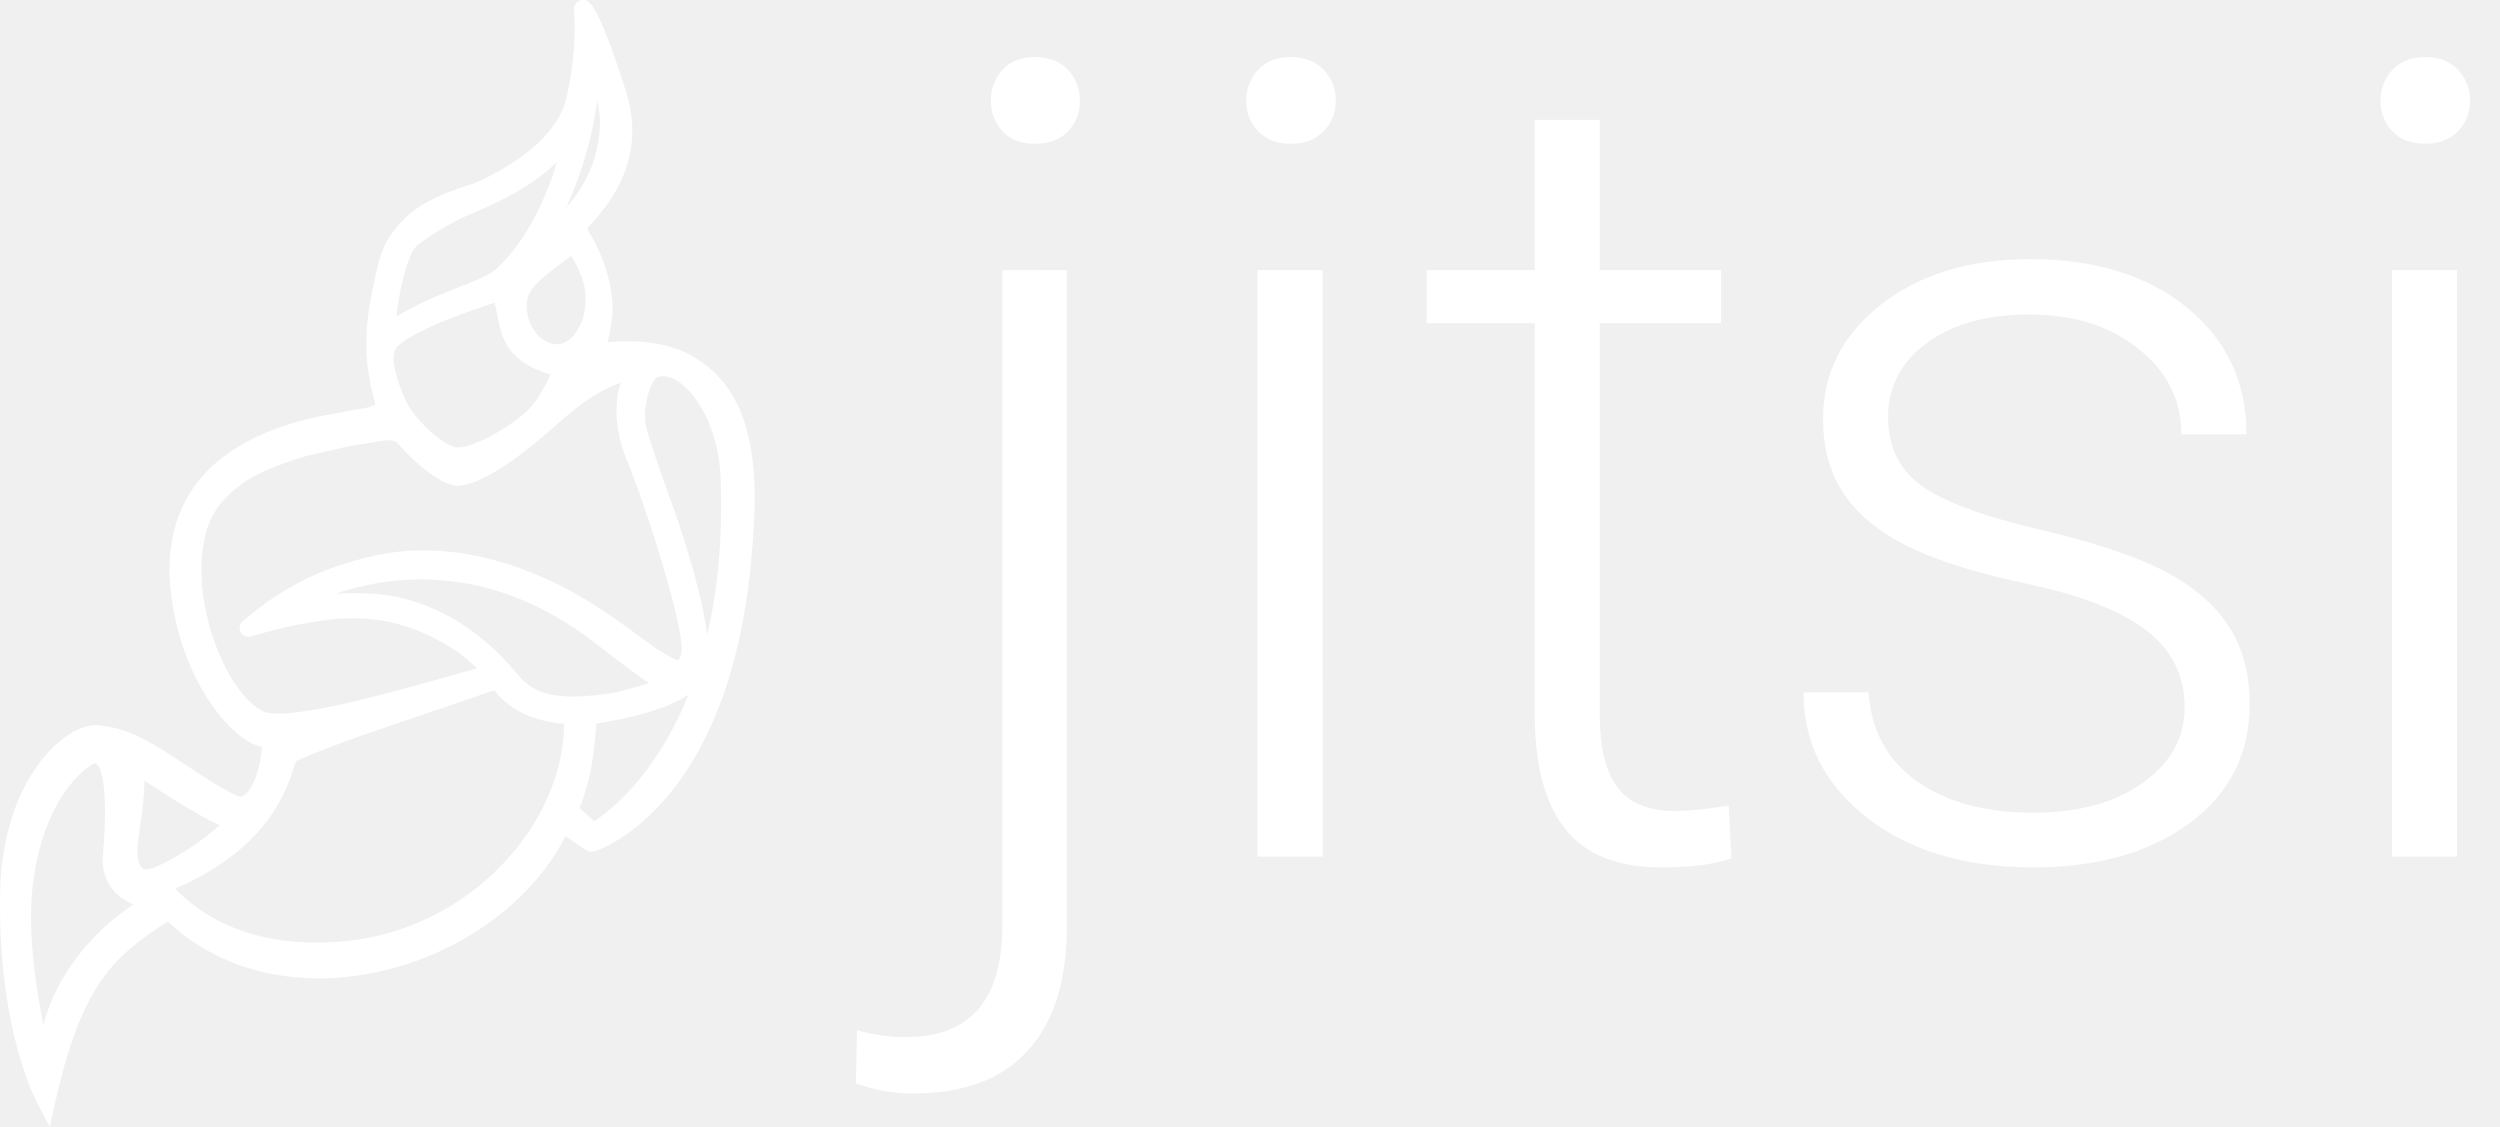
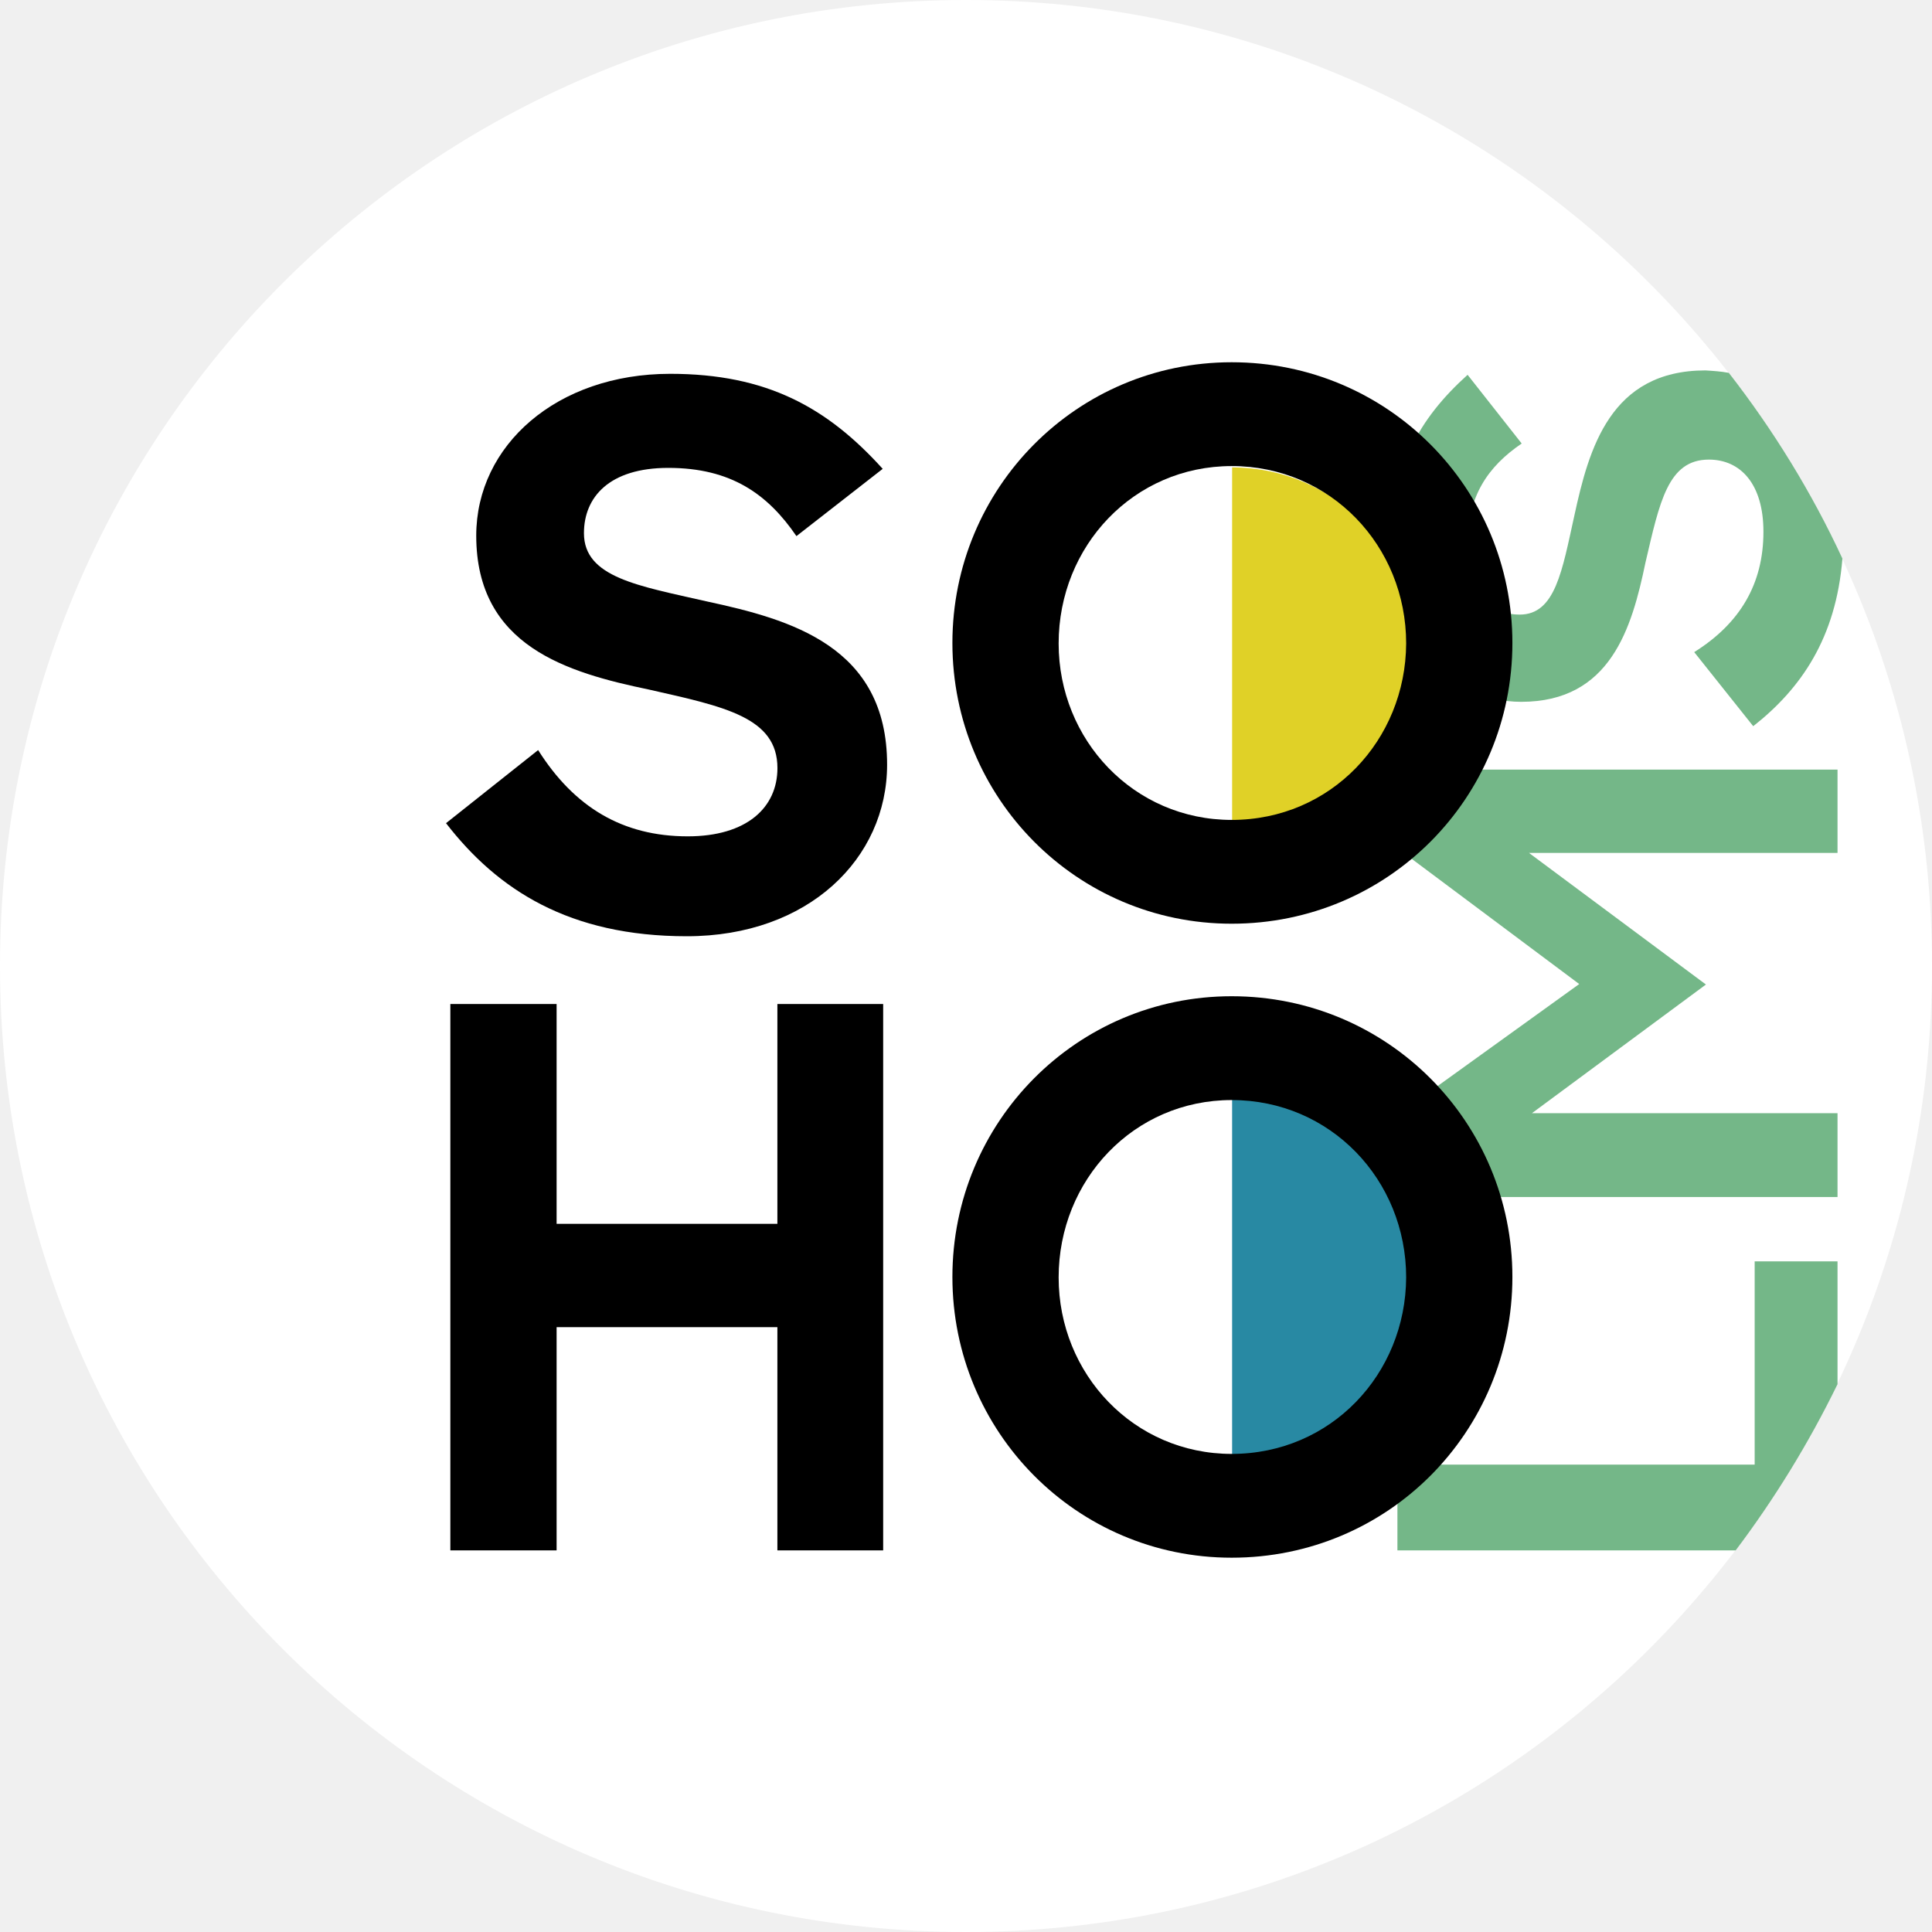
- <svg xmlns="http://www.w3.org/2000/svg" width="71" height="32" viewBox="0 0 71 32" fill="none">
-   <path d="M20.945 11.496C20.688 10.945 20.272 10.482 19.752 10.166C19.133 9.773 18.36 9.69 17.821 9.69C17.639 9.69 17.458 9.7 17.277 9.718H17.264C17.274 9.644 17.293 9.548 17.309 9.47C17.336 9.333 17.366 9.178 17.384 9.016C17.456 8.321 17.208 7.387 16.753 6.636C16.681 6.516 16.684 6.476 16.684 6.476C16.706 6.442 16.733 6.41 16.763 6.383L16.805 6.339C17.88 5.187 18.206 3.921 17.77 2.567C16.944 1.24512e-05 16.722 1.24425e-05 16.56 1.24425e-05C16.524 -0 16.488 0.007 16.455 0.021C16.422 0.036 16.392 0.057 16.368 0.084C16.341 0.116 16.322 0.154 16.31 0.195C16.299 0.236 16.297 0.278 16.303 0.32C16.387 1.171 16.195 2.39 16.067 2.854C15.911 3.437 15.363 4.308 13.635 5.135C13.514 5.187 13.39 5.233 13.264 5.272C12.7 5.46 11.758 5.776 11.235 6.497C10.84 6.959 10.744 7.423 10.573 8.259C10.421 9.003 10.298 9.908 10.539 10.989C10.563 11.096 10.586 11.186 10.607 11.266C10.622 11.323 10.635 11.372 10.645 11.415L10.665 11.411L10.644 11.416C10.66 11.48 10.65 11.496 10.627 11.512C10.543 11.545 10.458 11.571 10.371 11.59C10.115 11.631 9.859 11.677 9.614 11.725C8.836 11.859 6.483 12.264 5.4 13.989C4.731 15.053 4.636 16.442 5.117 18.123C5.615 19.788 6.605 20.931 7.282 21.164L7.293 21.168C7.342 21.19 7.388 21.208 7.434 21.224C7.434 21.27 7.429 21.327 7.423 21.391C7.419 21.419 7.414 21.45 7.41 21.483C7.336 22.026 7.08 22.611 6.819 22.627C6.681 22.6 6.136 22.291 5.75 22.037C5.626 21.956 5.509 21.879 5.398 21.805C4.321 21.093 3.727 20.7 2.819 20.599C2.788 20.596 2.757 20.594 2.726 20.594C1.766 20.594 0.038 22.211 0.001 25.432C-0.017 27.046 0.152 28.522 0.505 29.818C0.757 30.747 1.026 31.276 1.104 31.418L1.415 32L1.557 31.36C2.306 27.968 3.23 27.151 4.768 26.173C5.895 27.229 7.375 27.786 9.061 27.786C10.482 27.786 11.969 27.373 13.246 26.623C14.501 25.887 15.47 24.895 16.062 23.748C16.161 23.812 16.28 23.896 16.358 23.951C16.64 24.148 16.7 24.189 16.8 24.189H16.809C16.919 24.185 17.957 23.837 19.02 22.538C19.638 21.784 20.147 20.851 20.534 19.763C21.013 18.419 21.302 16.832 21.4 15.047C21.509 13.548 21.357 12.355 20.948 11.499L20.945 11.496ZM16.963 2.868C17.052 3.228 17.064 3.603 16.997 3.968C16.897 4.677 16.597 5.312 16.083 5.891C16.521 4.931 16.817 3.913 16.963 2.868ZM16.221 7.27C16.377 7.506 16.497 7.765 16.575 8.038C16.662 8.395 16.646 8.77 16.53 9.119C16.346 9.556 16.1 9.777 15.797 9.777H15.757C15.65 9.761 15.548 9.723 15.456 9.667C15.067 9.439 14.856 8.835 15.008 8.392C15.014 8.379 15.02 8.365 15.026 8.351C15.051 8.287 15.122 8.164 15.319 7.974C15.601 7.725 16.012 7.411 16.22 7.27L16.221 7.27ZM11.715 7.149L11.719 7.142V7.136C11.802 6.931 12.375 6.6 12.755 6.38C12.803 6.352 12.85 6.324 12.897 6.298C13.064 6.21 13.235 6.131 13.409 6.061C14.035 5.795 15.009 5.38 15.812 4.608C15.579 5.425 15.018 6.8 14.097 7.633C13.892 7.818 13.479 7.981 12.999 8.171C12.483 8.374 11.862 8.619 11.26 8.988C11.306 8.517 11.452 7.695 11.712 7.149H11.715ZM11.315 9.811C11.625 9.555 12.192 9.208 14.05 8.595C14.063 8.652 14.078 8.726 14.092 8.8C14.103 8.856 14.115 8.919 14.129 8.988C14.251 9.588 14.385 10.263 15.635 10.637C15.519 10.893 15.28 11.326 15.196 11.409L15.169 11.432L15.149 11.464C14.906 11.854 13.592 12.706 13.003 12.706C12.978 12.706 12.952 12.704 12.928 12.7C12.573 12.632 11.759 11.909 11.52 11.374C11.057 10.325 11.152 9.947 11.312 9.813L11.315 9.811ZM6.686 19.439C6.005 18.426 5.489 16.655 5.827 15.232V15.226C5.99 14.451 6.531 13.995 6.755 13.835L6.787 13.812C7.118 13.523 7.797 13.217 8.698 12.95C8.826 12.917 8.896 12.902 8.899 12.902C9.065 12.868 9.246 12.826 9.422 12.786C9.755 12.701 10.093 12.635 10.433 12.588C10.518 12.579 10.604 12.563 10.685 12.547C10.796 12.523 10.909 12.508 11.022 12.504C11.113 12.499 11.202 12.523 11.278 12.572C11.612 12.968 12.43 13.752 12.966 13.798H12.982H13C13.611 13.765 14.568 13.169 15.845 12.026C16.062 11.834 16.264 11.666 16.462 11.519L16.486 11.501C16.834 11.236 17.218 11.022 17.626 10.864C17.493 11.302 17.386 12.05 17.818 13.104C18.043 13.649 18.474 14.878 18.832 16.081C19.448 18.154 19.362 18.518 19.35 18.552C19.333 18.623 19.305 18.69 19.267 18.752C19.219 18.743 19.173 18.726 19.13 18.703C18.819 18.56 18.471 18.304 18.064 18.003C17.309 17.45 16.37 16.761 14.996 16.224C13.987 15.83 12.983 15.63 12.015 15.63C11.614 15.629 11.213 15.668 10.819 15.744C8.655 16.171 7.514 17.125 6.901 17.638L6.897 17.642C6.856 17.675 6.827 17.719 6.813 17.769C6.799 17.819 6.801 17.872 6.818 17.921C6.836 17.969 6.868 18.01 6.91 18.039C6.952 18.068 7.002 18.083 7.054 18.083C7.109 18.083 7.164 18.067 7.343 18.015C7.992 17.822 8.656 17.684 9.327 17.602C9.568 17.574 9.81 17.559 10.053 17.559C11.1 17.559 12.064 17.879 13.084 18.572C13.318 18.767 13.461 18.897 13.547 18.982L13.459 19.005L12.84 19.18C11.308 19.613 8.991 20.267 7.895 20.267C7.811 20.268 7.727 20.263 7.644 20.253C7.359 20.211 7.013 19.914 6.691 19.439L6.686 19.439ZM2.167 27.212C1.736 27.774 1.418 28.415 1.232 29.098C1.026 28.111 0.784 26.486 0.922 25.222C1.208 22.602 2.506 21.724 2.699 21.678H2.711C2.722 21.678 2.735 21.678 2.76 21.706C2.864 21.818 3.088 22.294 2.925 24.261C2.886 24.666 2.984 25.009 3.215 25.28C3.372 25.459 3.57 25.599 3.791 25.687C3.167 26.1 2.617 26.615 2.165 27.212L2.167 27.212ZM4.373 24.64C4.306 24.67 4.233 24.687 4.159 24.69C4.133 24.692 4.107 24.689 4.082 24.679C4.058 24.67 4.036 24.655 4.018 24.636C3.976 24.593 3.882 24.444 3.912 24.006C3.934 23.79 3.964 23.575 3.992 23.366C4.055 22.971 4.092 22.574 4.104 22.175C4.861 22.67 5.699 23.195 6.242 23.437C5.887 23.751 5.15 24.316 4.373 24.641V24.64ZM14.245 24.57C13.025 25.842 11.377 26.617 9.619 26.746C9.41 26.761 9.202 26.769 9.002 26.769C6.687 26.769 5.511 25.786 4.97 25.239C7.585 24.111 8.116 22.497 8.348 21.793C8.37 21.724 8.39 21.665 8.412 21.613C8.511 21.564 8.829 21.421 9.808 21.055C10.576 20.778 11.497 20.468 12.309 20.195C12.986 19.967 13.57 19.769 13.889 19.652L13.916 19.643C13.98 19.626 14.018 19.617 14.044 19.613L14.062 19.636C14.359 20.024 14.85 20.26 14.854 20.263C15.223 20.428 15.618 20.527 16.021 20.557C16.012 21.956 15.373 23.406 14.249 24.569L14.245 24.57ZM16.274 19.782C15.306 19.782 14.966 19.47 14.649 19.093C13.077 17.219 11.338 16.911 10.663 16.866C10.447 16.852 10.235 16.845 10.032 16.845C9.862 16.845 9.695 16.849 9.533 16.86C10.316 16.593 11.138 16.457 11.965 16.455C13.699 16.455 15.369 17.069 16.926 18.28C17.561 18.774 18.028 19.124 18.432 19.405C18.235 19.463 17.97 19.538 17.635 19.629L17.507 19.664C17.101 19.736 16.689 19.776 16.276 19.782H16.274ZM16.878 23.327C16.776 23.237 16.622 23.094 16.462 22.949C16.609 22.576 16.719 22.191 16.792 21.797C16.868 21.382 16.915 20.837 16.937 20.549C17.397 20.48 17.852 20.383 18.3 20.259C18.84 20.104 19.256 19.928 19.553 19.727C18.627 22.04 17.286 23.055 16.878 23.325V23.327ZM20.082 18.038C19.944 16.899 19.483 15.489 19.302 14.941C19.283 14.877 19.267 14.831 19.256 14.797C19.243 14.754 19.201 14.638 19.116 14.401C18.893 13.781 18.43 12.492 18.348 12.111C18.229 11.55 18.497 10.779 18.668 10.712C18.72 10.692 18.776 10.682 18.833 10.682C19.148 10.682 19.537 10.979 19.845 11.459C20.217 12.035 20.438 12.799 20.467 13.603C20.531 15.357 20.368 16.822 20.083 18.038" fill="white" />
-   <path d="M30.298 7.67V26.314C30.298 27.853 29.928 29.029 29.189 29.839C28.45 30.65 27.362 31.055 25.925 31.055C25.373 31.056 24.826 30.958 24.309 30.766L24.339 29.254C24.789 29.387 25.256 29.454 25.725 29.454C27.552 29.454 28.465 28.401 28.465 26.296V7.672L30.298 7.67ZM29.39 1.62C29.79 1.62 30.103 1.74 30.329 1.98C30.554 2.216 30.675 2.533 30.668 2.859C30.672 3.019 30.644 3.179 30.586 3.329C30.528 3.479 30.441 3.616 30.329 3.731C30.103 3.966 29.79 4.083 29.39 4.083C28.999 4.083 28.694 3.965 28.474 3.731C28.253 3.496 28.134 3.182 28.143 2.859C28.134 2.534 28.253 2.218 28.474 1.98C28.694 1.74 29 1.62 29.39 1.62Z" fill="white" />
-   <path d="M35.395 2.859C35.387 2.533 35.509 2.216 35.734 1.98C35.959 1.74 36.267 1.62 36.657 1.62C37.048 1.62 37.358 1.74 37.589 1.98C37.703 2.096 37.791 2.233 37.851 2.384C37.91 2.535 37.939 2.697 37.935 2.859C37.94 3.02 37.911 3.181 37.852 3.33C37.792 3.48 37.703 3.617 37.589 3.731C37.358 3.966 37.048 4.084 36.657 4.083C36.267 4.083 35.959 3.965 35.734 3.731C35.622 3.616 35.535 3.479 35.477 3.329C35.419 3.179 35.391 3.019 35.395 2.859ZM37.566 24.328H35.715V7.67H37.562L37.566 24.328Z" fill="white" />
-   <path d="M45.432 3.405V7.67H48.88V9.179H45.432V20.291C45.432 21.216 45.599 21.905 45.932 22.357C46.266 22.808 46.823 23.035 47.603 23.035C47.91 23.035 48.408 22.983 49.096 22.881L49.172 24.376C48.69 24.547 48.033 24.633 47.202 24.636C45.94 24.636 45.021 24.269 44.446 23.535C43.871 22.801 43.585 21.721 43.587 20.294V9.179H40.52V7.67H43.587V3.405H45.432Z" fill="white" />
-   <path d="M62.044 20.096C62.044 19.183 61.677 18.449 60.943 17.894C60.21 17.34 59.104 16.907 57.626 16.593C56.147 16.28 55 15.921 54.184 15.516C53.368 15.111 52.763 14.615 52.368 14.028C51.972 13.443 51.775 12.735 51.775 11.904C51.775 10.59 52.325 9.504 53.423 8.648C54.521 7.791 55.927 7.362 57.641 7.36C59.498 7.36 60.989 7.819 62.113 8.738C63.237 9.657 63.8 10.855 63.799 12.333H61.951C61.951 11.358 61.544 10.548 60.728 9.901C59.912 9.254 58.883 8.931 57.641 8.931C56.429 8.931 55.457 9.201 54.723 9.74C53.99 10.278 53.623 10.979 53.622 11.84C53.622 12.672 53.928 13.316 54.538 13.772C55.149 14.229 56.262 14.647 57.879 15.027C59.496 15.406 60.707 15.812 61.513 16.243C62.319 16.675 62.916 17.193 63.305 17.798C63.695 18.404 63.89 19.138 63.89 20C63.89 21.408 63.323 22.532 62.189 23.372C61.055 24.211 59.574 24.632 57.747 24.634C55.808 24.634 54.235 24.164 53.029 23.226C51.822 22.287 51.219 21.099 51.22 19.662H53.067C53.139 20.739 53.593 21.578 54.429 22.179C55.266 22.78 56.372 23.08 57.747 23.08C59.031 23.08 60.067 22.797 60.857 22.233C61.647 21.669 62.042 20.956 62.044 20.096Z" fill="white" />
-   <path d="M67.61 2.859C67.602 2.533 67.723 2.216 67.948 1.98C68.174 1.74 68.482 1.62 68.872 1.62C69.263 1.62 69.573 1.74 69.804 1.98C69.917 2.096 70.005 2.233 70.064 2.385C70.123 2.536 70.151 2.697 70.147 2.859C70.151 3.02 70.123 3.181 70.064 3.33C70.004 3.48 69.915 3.617 69.801 3.731C69.57 3.966 69.259 4.084 68.87 4.083C68.48 4.083 68.172 3.965 67.946 3.731C67.834 3.616 67.747 3.479 67.689 3.329C67.63 3.179 67.603 3.019 67.607 2.859H67.61ZM69.778 24.328H67.933V7.67H69.781L69.778 24.328Z" fill="white" />
+ <svg xmlns="http://www.w3.org/2000/svg" width="80" height="80" viewBox="0 0 80 80" fill="none">
+   <path fill-rule="evenodd" clip-rule="evenodd" d="M40 0C62.099 0 80 17.901 80 40C80 62.099 62.099 80 40 80C17.901 80 0 62.099 0 40C0 17.901 17.901 0 40 0Z" fill="white" />
+   <path fill-rule="evenodd" clip-rule="evenodd" d="M76.088 49.586V46.095H63.434L70.639 40.767L63.313 35.318H76.088V31.867H57.884V35.136L65.392 40.747L57.884 46.155V49.566H76.088V49.586ZM71.587 15.439C73.424 17.8 75.018 20.383 76.29 23.128C76.027 26.418 74.574 28.517 72.597 30.07L70.154 27.003C72.052 25.812 73.02 24.177 73.02 22.018C73.02 20.04 72.072 19.031 70.76 19.031C69.065 19.031 68.722 20.787 68.136 23.29C67.571 26.014 66.683 29.061 62.99 29.061C60.003 29.061 57.602 26.397 57.602 22.603C57.602 19.394 58.732 17.356 60.77 15.52L63.01 18.365C61.618 19.314 60.75 20.545 60.75 22.623C60.75 24.601 61.719 25.449 62.929 25.449C64.403 25.449 64.685 23.633 65.19 21.352C65.795 18.567 66.683 15.338 70.619 15.338C70.942 15.358 71.264 15.378 71.587 15.439ZM76.088 57.316V52.23H72.657V60.646H57.864V64.198H71.87C73.484 62.058 74.897 59.758 76.088 57.316Z" fill="#74B788" />
+   <path fill-rule="evenodd" clip-rule="evenodd" d="M51.019 34.914V19.354C55.337 19.374 58.647 22.885 58.647 27.144C58.647 31.382 55.378 34.893 51.019 34.914Z" fill="#E0D127" />
+   <path fill-rule="evenodd" clip-rule="evenodd" d="M51.019 60.646V45.086C55.337 45.106 58.647 48.618 58.647 52.876C58.647 57.114 55.378 60.626 51.019 60.646Z" fill="#2889A3" />
+   <path d="M28.439 38.768C33.484 38.768 36.733 35.539 36.733 31.664C36.733 26.76 32.737 25.65 29.266 24.903C26.441 24.258 24.18 23.914 24.18 22.078C24.18 20.584 25.23 19.374 27.672 19.374C30.275 19.374 31.789 20.463 32.979 22.199L36.551 19.414C34.251 16.871 31.748 15.479 27.752 15.479C23.05 15.479 19.72 18.445 19.72 22.179C19.72 26.76 23.494 27.85 26.884 28.556C30.013 29.263 32.192 29.707 32.192 31.805C32.192 33.44 30.921 34.631 28.479 34.631C25.774 34.631 23.776 33.42 22.283 31.059L18.469 34.086C20.608 36.851 23.575 38.768 28.439 38.768Z" fill="black" />
+   <path d="M32.19 64.198H36.57V41.574H32.19V50.676H23.048V41.574H18.648V64.198H23.048V54.955H32.19V64.198Z" fill="black" />
+   <path d="M51.001 60.203C46.944 60.203 43.836 56.893 43.836 52.897C43.836 48.86 46.944 45.551 51.001 45.551C55.097 45.551 58.226 48.86 58.226 52.897C58.205 56.893 55.118 60.203 51.001 60.203ZM51.001 64.501C57.479 64.501 62.625 59.294 62.625 52.877C62.625 46.459 57.459 41.252 51.001 41.252C44.583 41.252 39.437 46.459 39.437 52.877C39.437 59.294 44.583 64.501 51.001 64.501Z" fill="black" />
+   <path d="M51.001 33.951C46.944 33.951 43.836 30.641 43.836 26.645C43.836 22.608 46.944 19.299 51.001 19.299C55.097 19.299 58.226 22.608 58.226 26.645C58.205 30.641 55.118 33.951 51.001 33.951ZM51.001 38.249C57.479 38.249 62.625 33.042 62.625 26.625C62.625 20.207 57.459 15 51.001 15C44.583 15 39.437 20.207 39.437 26.625C39.437 33.042 44.583 38.249 51.001 38.249Z" fill="black" />
</svg>
